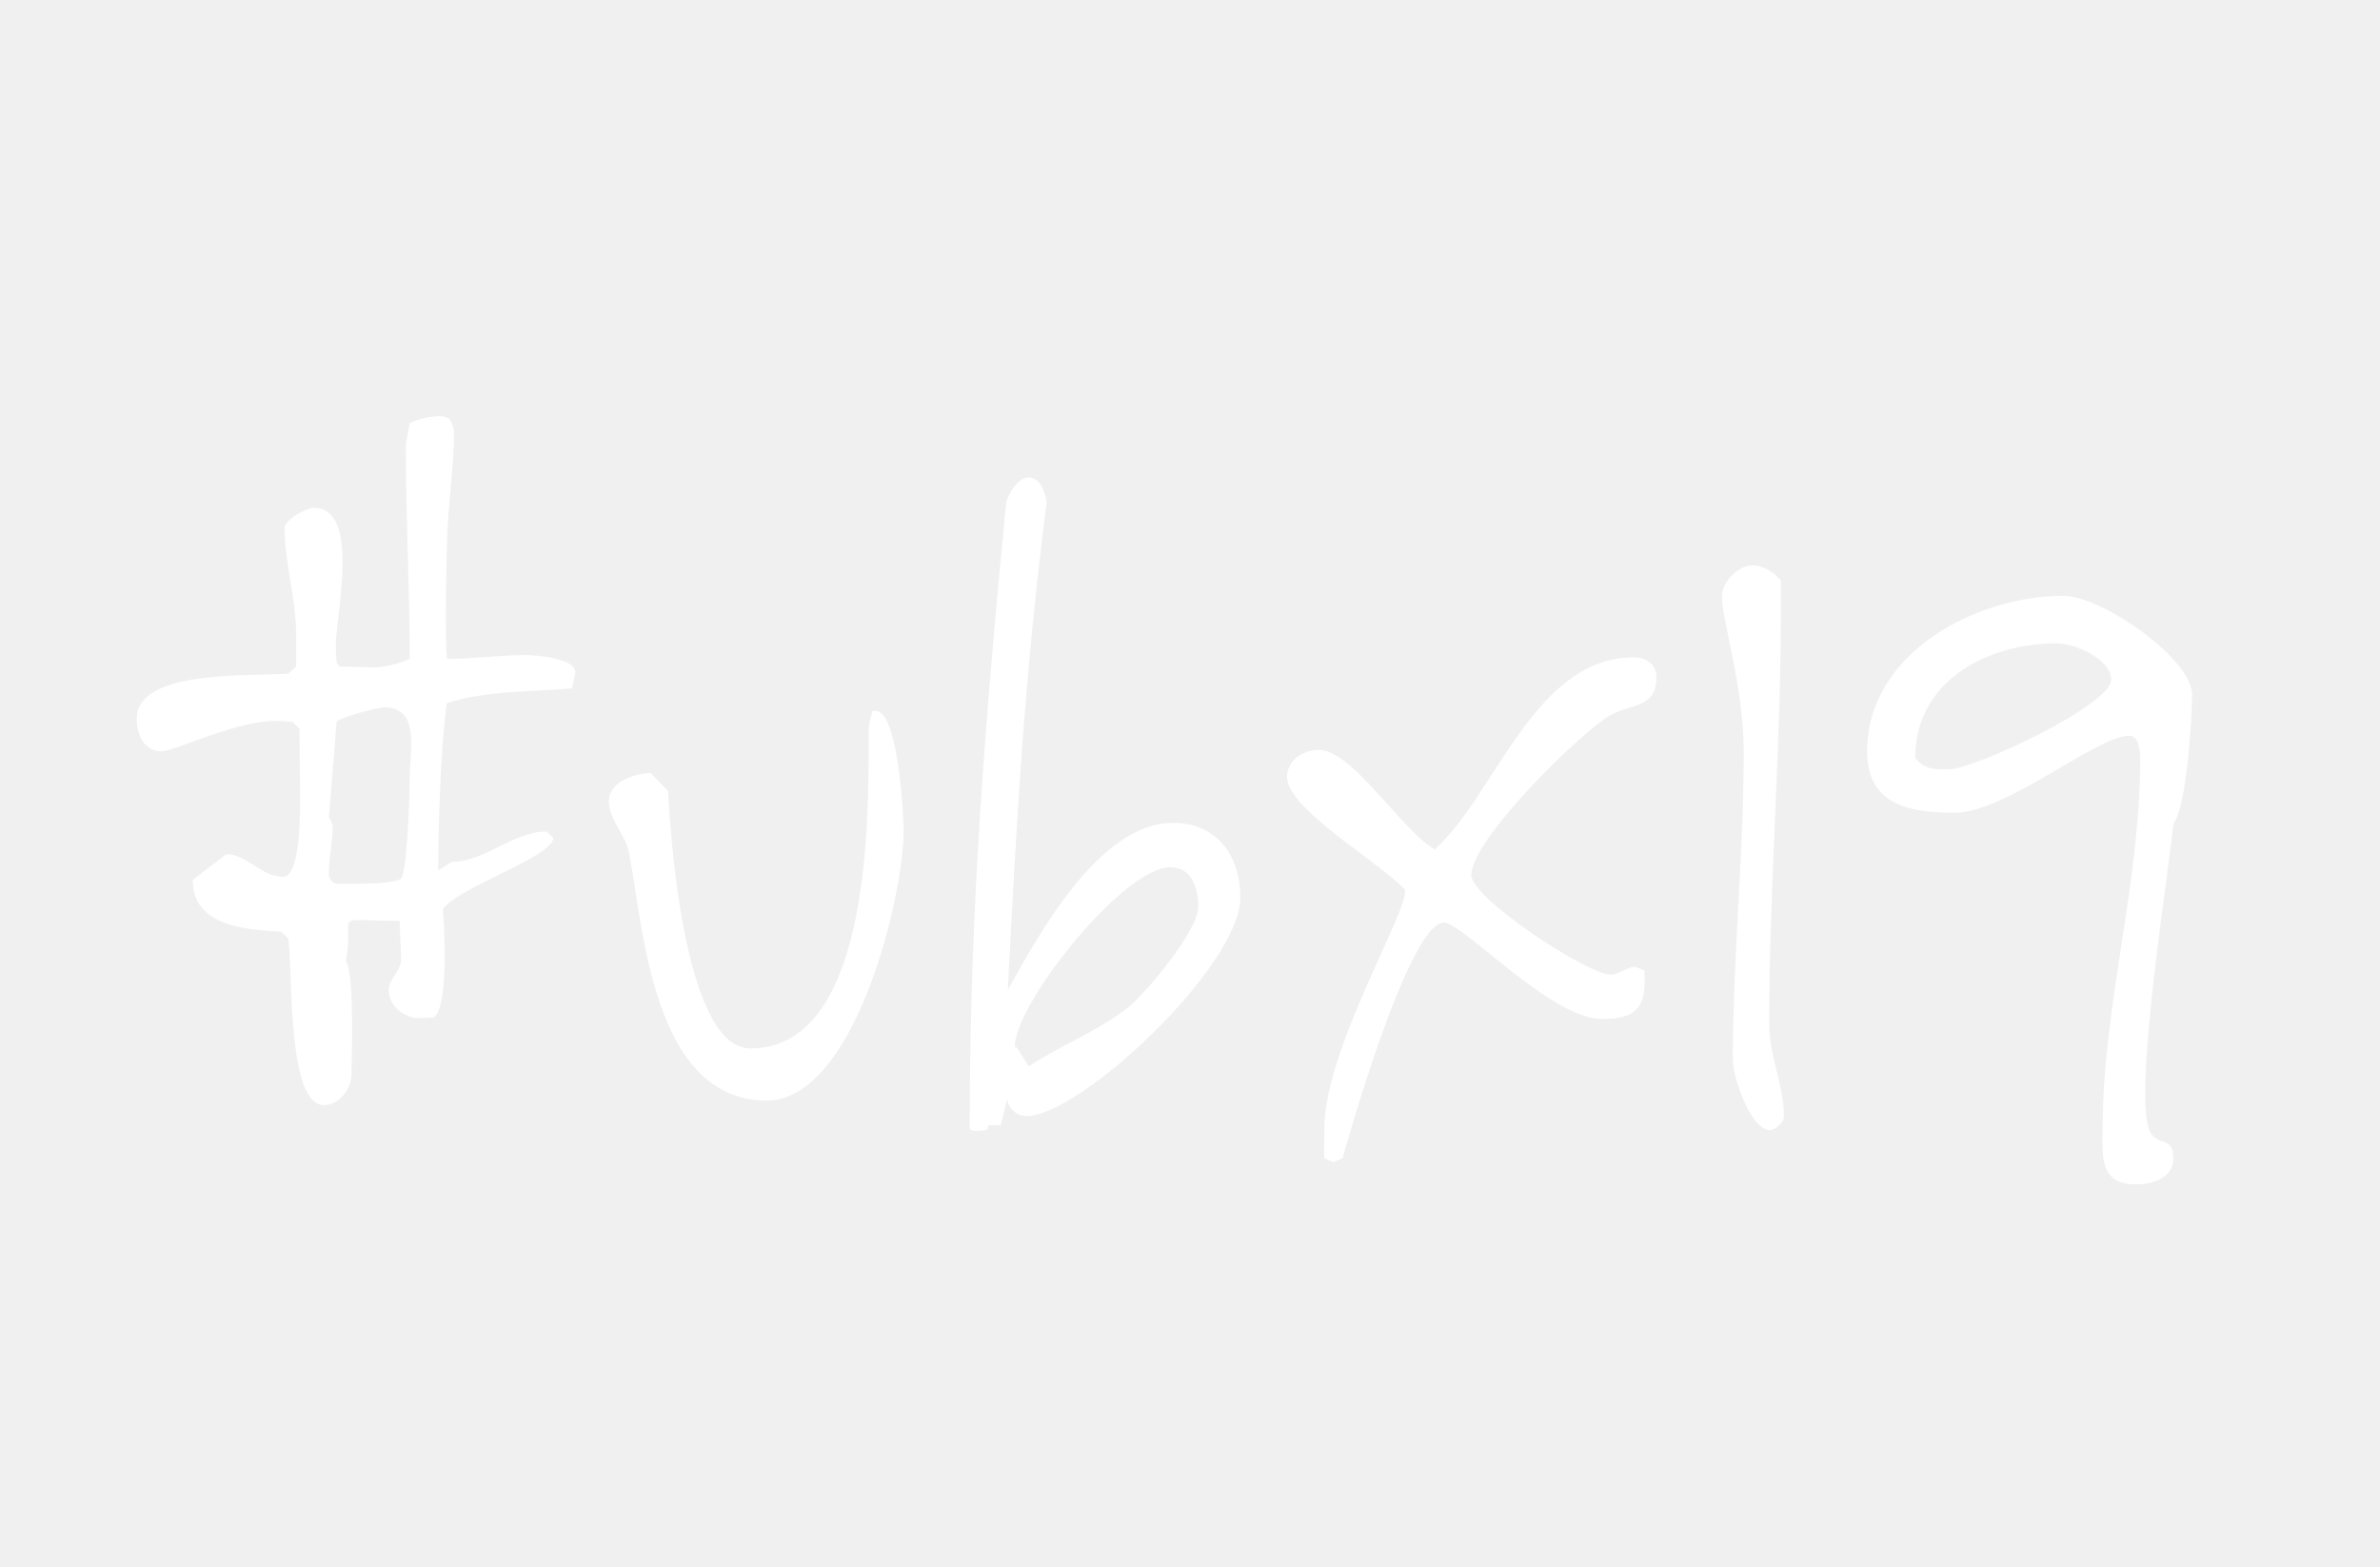
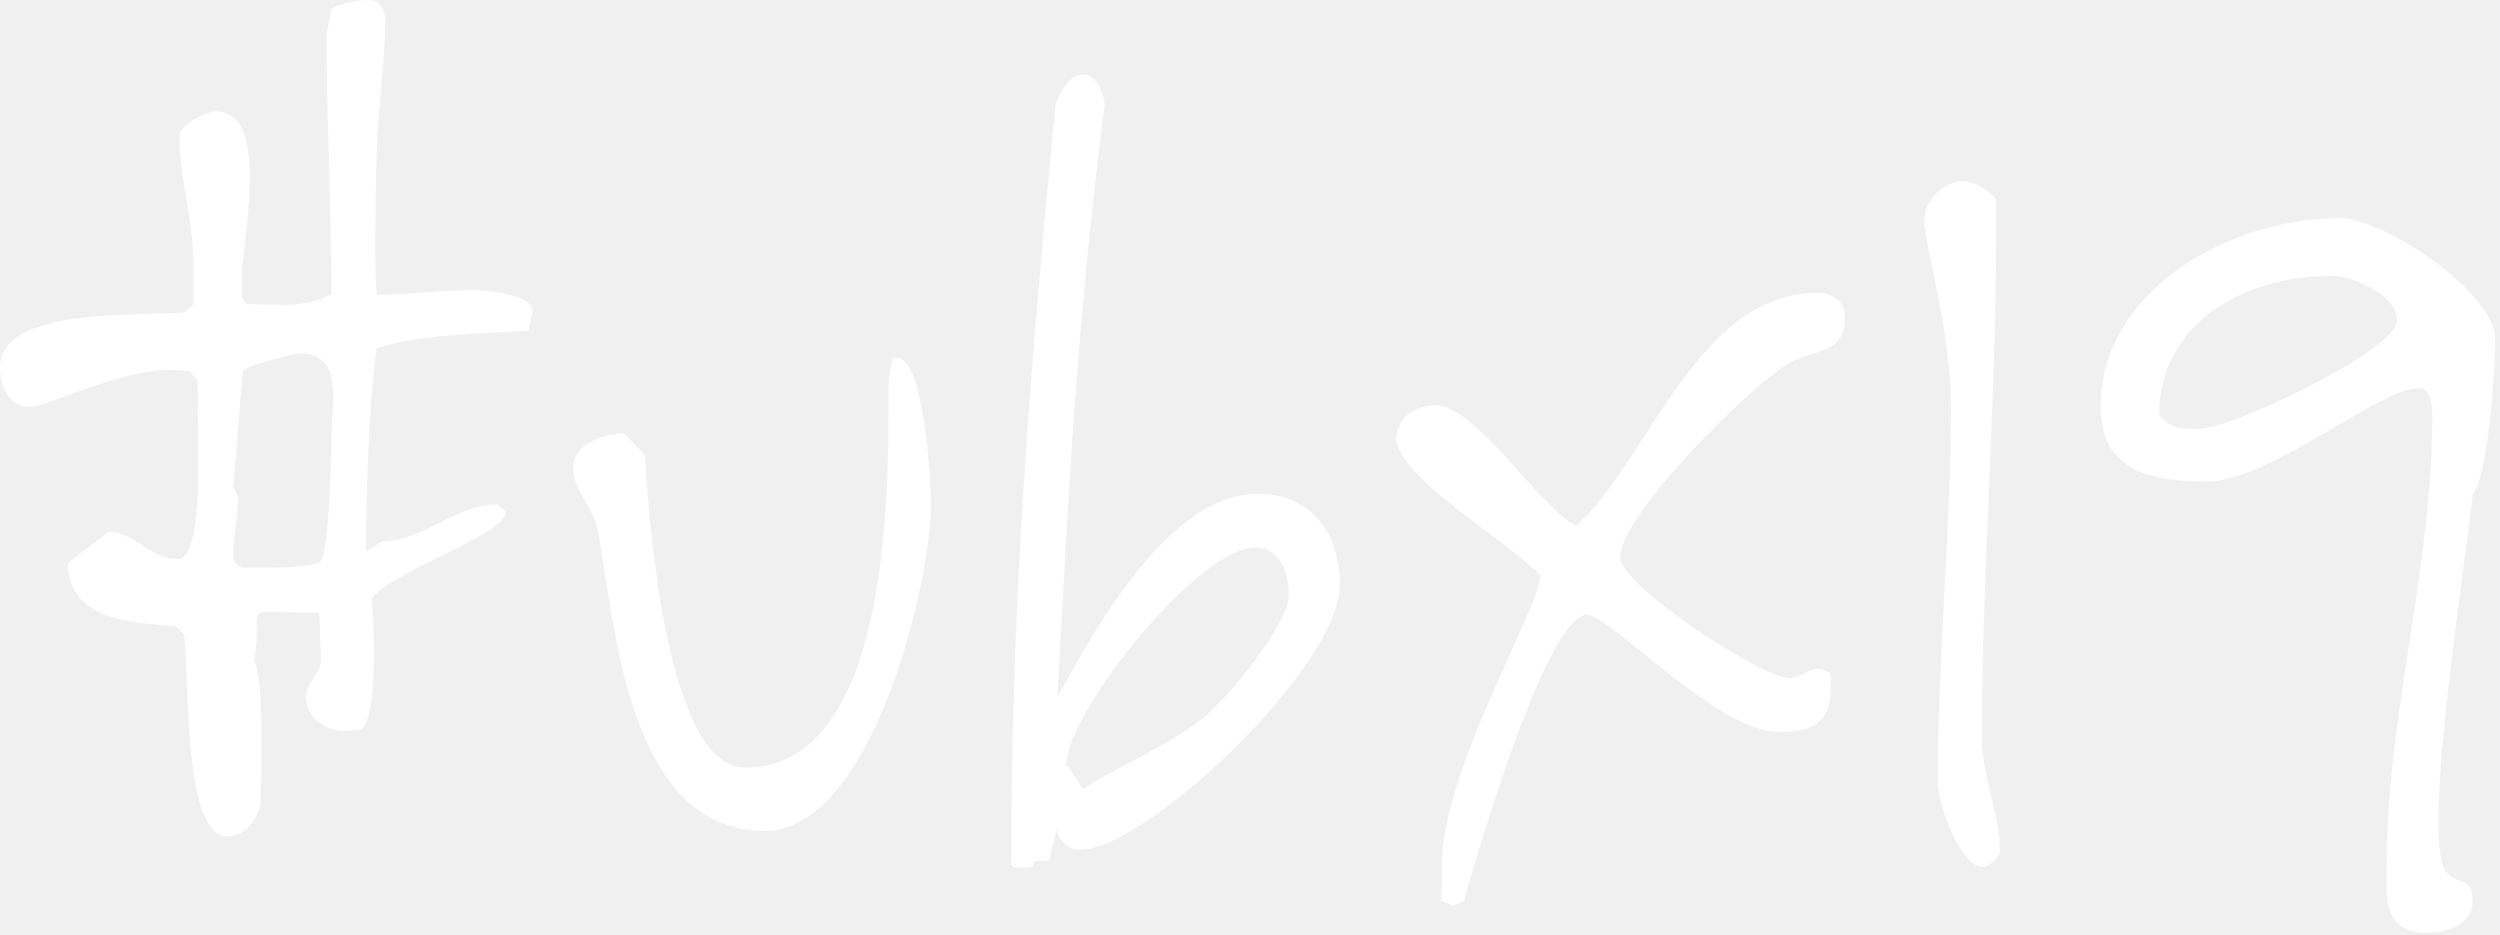
- <svg xmlns="http://www.w3.org/2000/svg" id="Layer_1" data-name="Layer 1" viewBox="0 0 516.63 340">
-   <defs>
-     <style>
-       .cls-1{fill:#fff}
-     </style>
-   </defs>
-   <path class="cls-1" d="M41.84 191l7.25-5.58c4.56 0 7.6 4.9 12.33 4.9 4 0 3.71-15 3.71-18.57L65 158.19l-1.52-1.52-2.7-.16C52 156 38 163.09 35.08 163.09c-3.88 0-5.4-3.71-5.4-7.09 0-10.81 25-9.12 32.92-9.79l1.69-1.52v-6.75c0-8.11-2.53-15.87-2.53-23.3 0-1.86 4.72-4.39 6.41-4.39 10.47 0 4.39 24.48 4.73 30.72l.17 2.87.67.85 7.6.17a20.21 20.21 0 0 0 7.6-1.86c0-15.36-.85-30.56-.85-45.92 0-1.52.68-3.71.85-5.23a16 16 0 0 1 6.24-1.52c2.37 0 2.87.84 3.38 3.21 0 7.93-1.35 16.37-1.52 24-.17 6.41-.51 20.76 0 25.49 5.74 0 11.31-.84 17-.84 2 0 11.48.67 10.81 4.05l-.68 3.21c-8.44.67-19.24.5-27.18 3.2-1.35 9.46-1.86 26.68-1.86 36.3l2.87-1.86c7.43 0 13.17-6.58 20.6-6.58l1.52 1.35c-.17 4.22-20.93 10.8-24 15.53.33 3.21 1.35 21.44-2 23.47l-2.82.14c-3.38.16-6.92-2.54-6.92-6.08 0-2.53 2.7-4 2.7-6.75l-.34-8.28c-15.53 0-9.62-2.19-11.65 8.61 2 3.38 1.19 23 1.19 24.82 0 3-2.71 6.58-5.91 6.58-8.11 0-6.76-28.53-7.77-36.12l-1.52-1.52c-7.6-.51-19.24-1.02-19.24-11.26zm31.23.84h3.37c1.86 0 9.63 0 10.64-1.18 1.35-1.69 1.86-18.4 1.86-22.12 0-5.57 2.36-15-5.57-15-1.35 0-10.3 2.36-10.3 3.2l-1.69 20.77a3.73 3.73 0 0 1 .84 1.86c0 3.37-.84 6.92-.84 10.3 0 .77.67 2.12 1.69 2.12zM141.27 167.82l3.73 3.88c.33 5.23 2.87 55.88 17.89 55.88 26.68 0 25.66-52.17 25.66-69.05a18.59 18.59 0 0 1 .85-4.22h.67c4.9 0 6.08 22.62 6.08 26 0 14.35-10.64 58.58-29.71 58.58-25 0-26.85-38.32-29.88-53.68-.68-4.06-4.39-7.09-4.39-11.32s5.73-6.07 9.1-6.07zM254.55 178.62c9.62 0 14.69 7.09 14.69 16.21 0 14.86-34.78 47.44-46.43 47.44a4.36 4.36 0 0 1-4.22-3.72l-1.35 5.74c-5.74-.33.17 1.19-5.57 1.19-.5 0-1.18-.17-1.18-.68 0-47.61 3.38-88.63 7.93-135.9 2.71-7.09 7.6-6.92 8.78 0-4.89 38.49-6.41 67.36-8.44 106 6.76-12.14 19.92-36.28 35.79-36.28zm-33.93 48.62l2.7 4.22c6.92-4.55 15-7.59 21.61-12.83 4-3.2 15.19-16.71 15.19-21.78 0-3.88-1.35-8.61-6.07-8.61-10.13 0-33.77 29.55-33.77 39 0 .17.34.17.34 0zM287.47 245c0-17.05 18.07-46.93 17.56-51.83-5.4-5.91-25.66-17.56-25.66-24.48 0-3.71 3.54-5.91 6.92-5.91 7.26 0 18.06 17.56 25.16 21.61 13.16-11.82 21.6-41.7 43.21-41.7 2.71 0 4.9 1.52 4.9 4.39 0 6.92-5.91 5.57-10.47 8.44-6.92 4.39-29.71 26.85-29.71 34.44 0 5.07 25.32 21.61 30.22 21.61 2 0 3.38-1.69 5.4-1.69a10.32 10.32 0 0 1 2 .85v2.7c0 6.41-3.55 7.76-9.29 7.76-11 0-30.22-20.93-34.27-20.93-7.6 0-21.1 47.78-22 51.15l-2 .85-2-.85zM380.5 122.74c2.36 0 4.55 1.52 6.07 3.21v7.26c0 29.54-2.53 59.42-2.53 89 0 7.09 3.21 13.5 3.21 20.26 0 1.18-2 2.87-3 2.87-4.22 0-8.1-11.48-8.1-15.2 0-22.28 2.36-44.57 2.36-67 0-14-4.73-28.53-4.73-33.6-.04-3.25 3.51-6.8 6.72-6.8zM464.57 164.78c0-1.52-.17-5.07-2.37-5.07-7.09 0-26.67 16.72-38 16.72-9.62 0-18.91-1.69-18.91-13.34 0-21.27 23.64-33.76 42.54-33.76 8.45 0 28 13.67 28 21.44 0 5.23-1.18 24.48-4.05 28-1 10.81-9.12 60.44-4.9 67.19 1.86 2.87 4.9.68 4.9 5.57 0 4.22-4.73 5.57-8.11 5.57-8.1 0-7.25-6.24-7.25-12.32.05-26.78 8.15-52.65 8.15-80zM423 167c5.57 0 35.28-14 35.28-19.41 0-4.56-7.93-7.94-11.82-7.94-15.19 0-30.72 8.28-30.72 24.82 1.89 2.67 4.43 2.53 7.26 2.53z" />
+ <svg viewBox="0 0 447 167">
+   <path class="cls-1" d="M12.16 100.67L19.41 95.09C23.97 95.09 27.01 99.99 31.74 99.99C35.74 99.99 35.45 84.99 35.45 81.42L35.32 67.86L33.8 66.34L31.1 66.18C22.32 65.67 8.32 72.76 5.4 72.76C1.52 72.76 0 69.05 0 65.67C0 54.86 25 56.55 32.92 55.88L34.61 54.36V47.61C34.61 39.5 32.08 31.74 32.08 24.31C32.08 22.45 36.8 19.92 38.49 19.92C48.96 19.92 42.88 44.4 43.22 50.64L43.39 53.51L44.06 54.36L51.66 54.53C54.29 54.411 56.872 53.779 59.26 52.67C59.26 37.31 58.41 22.11 58.41 6.75C58.41 5.23 59.09 3.04 59.26 1.52C61.216 0.597 63.339 0.08 65.5 0C67.87 0 68.37 0.84 68.88 3.21C68.88 11.14 67.53 19.58 67.36 27.21C67.19 33.62 66.85 47.97 67.36 52.7C73.1 52.7 78.67 51.86 84.36 51.86C86.36 51.86 95.84 52.53 95.17 55.91L94.49 59.12C86.05 59.79 75.25 59.62 67.31 62.32C65.96 71.78 65.45 89 65.45 98.62L68.32 96.76C75.75 96.76 81.49 90.18 88.92 90.18L90.44 91.53C90.27 95.75 69.51 102.33 66.44 107.06C66.77 110.27 67.79 128.5 64.44 130.53L61.62 130.67C58.24 130.83 54.7 128.13 54.7 124.59C54.7 122.06 57.4 120.59 57.4 117.84L57.06 109.56C41.53 109.56 47.44 107.37 45.41 118.17C47.41 121.55 46.6 141.17 46.6 142.99C46.6 145.99 43.89 149.57 40.69 149.57C32.58 149.57 33.93 121.04 32.92 113.45L31.4 111.93C23.8 111.42 12.16 110.91 12.16 100.67V100.67ZM43.39 101.51H46.76C48.62 101.51 56.39 101.51 57.4 100.33C58.75 98.64 59.26 81.93 59.26 78.21C59.26 72.64 61.62 63.21 53.69 63.21C52.34 63.21 43.39 65.57 43.39 66.41L41.7 87.18C42.148 87.71 42.438 88.354 42.54 89.04C42.54 92.41 41.7 95.96 41.7 99.34C41.7 100.11 42.37 101.46 43.39 101.46V101.51ZM111.59 77.49L115.32 81.37C115.65 86.6 118.19 137.25 133.21 137.25C159.89 137.25 158.87 85.08 158.87 68.2C158.989 66.765 159.274 65.349 159.72 63.98H160.39C165.29 63.98 166.47 86.6 166.47 89.98C166.47 104.33 155.83 148.56 136.76 148.56C111.76 148.56 109.91 110.24 106.88 94.88C106.2 90.82 102.49 87.79 102.49 83.56C102.49 79.33 108.22 77.49 111.59 77.49V77.49ZM224.87 88.29C234.49 88.29 239.56 95.38 239.56 104.5C239.56 119.36 204.78 151.94 193.13 151.94C192.101 151.918 191.112 151.533 190.34 150.852C189.567 150.171 189.061 149.239 188.91 148.22L187.56 153.96C181.82 153.63 187.73 155.15 181.99 155.15C181.49 155.15 180.81 154.98 180.81 154.47C180.81 106.86 184.19 65.84 188.74 18.57C191.45 11.48 196.34 11.65 197.52 18.57C192.63 57.06 191.11 85.93 189.08 124.57C195.84 112.43 209 88.29 224.87 88.29ZM190.94 136.91L193.64 141.13C200.56 136.58 208.64 133.54 215.25 128.3C219.25 125.1 230.44 111.59 230.44 106.52C230.44 102.64 229.09 97.91 224.37 97.91C214.24 97.91 190.6 127.46 190.6 136.91C190.6 137.08 190.94 137.08 190.94 136.91ZM257.79 154.67C257.79 137.62 275.86 107.74 275.35 102.84C269.95 96.93 249.69 85.28 249.69 78.36C249.69 74.65 253.23 72.45 256.61 72.45C263.87 72.45 274.67 90.01 281.77 94.06C294.93 82.24 303.37 52.36 324.98 52.36C327.69 52.36 329.88 53.88 329.88 56.75C329.88 63.67 323.97 62.32 319.41 65.19C312.49 69.58 289.7 92.04 289.7 99.63C289.7 104.7 315.02 121.24 319.92 121.24C321.92 121.24 323.3 119.55 325.32 119.55C326.015 119.762 326.685 120.047 327.32 120.4V123.1C327.32 129.51 323.77 130.86 318.03 130.86C307.03 130.86 287.81 109.93 283.76 109.93C276.16 109.93 262.66 157.71 261.76 161.08L259.76 161.93L257.76 161.08L257.79 154.67ZM350.82 32.41C353.18 32.41 355.37 33.93 356.89 35.62V42.88C356.89 72.42 354.36 102.3 354.36 131.88C354.36 138.97 357.57 145.38 357.57 152.14C357.57 153.32 355.57 155.01 354.57 155.01C350.35 155.01 346.47 143.53 346.47 139.81C346.47 117.53 348.83 95.24 348.83 72.81C348.83 58.81 344.1 44.28 344.1 39.21C344.06 35.96 347.61 32.41 350.82 32.41ZM434.89 74.45C434.89 72.93 434.72 69.38 432.52 69.38C425.43 69.38 405.85 86.1 394.52 86.1C384.9 86.1 375.61 84.41 375.61 72.76C375.61 51.49 399.25 39 418.15 39C426.6 39 446.15 52.67 446.15 60.44C446.15 65.67 444.97 84.92 442.1 88.44C441.1 99.25 432.98 148.88 437.2 155.63C439.06 158.5 442.1 156.31 442.1 161.2C442.1 165.42 437.37 166.77 433.99 166.77C425.89 166.77 426.74 160.53 426.74 154.45C426.79 127.67 434.89 101.8 434.89 74.45V74.45ZM393.32 76.67C398.89 76.67 428.6 62.67 428.6 57.26C428.6 52.7 420.67 49.32 416.78 49.32C401.59 49.32 386.06 57.6 386.06 74.14C387.95 76.81 390.49 76.67 393.32 76.67Z" fill="white" />
</svg>
